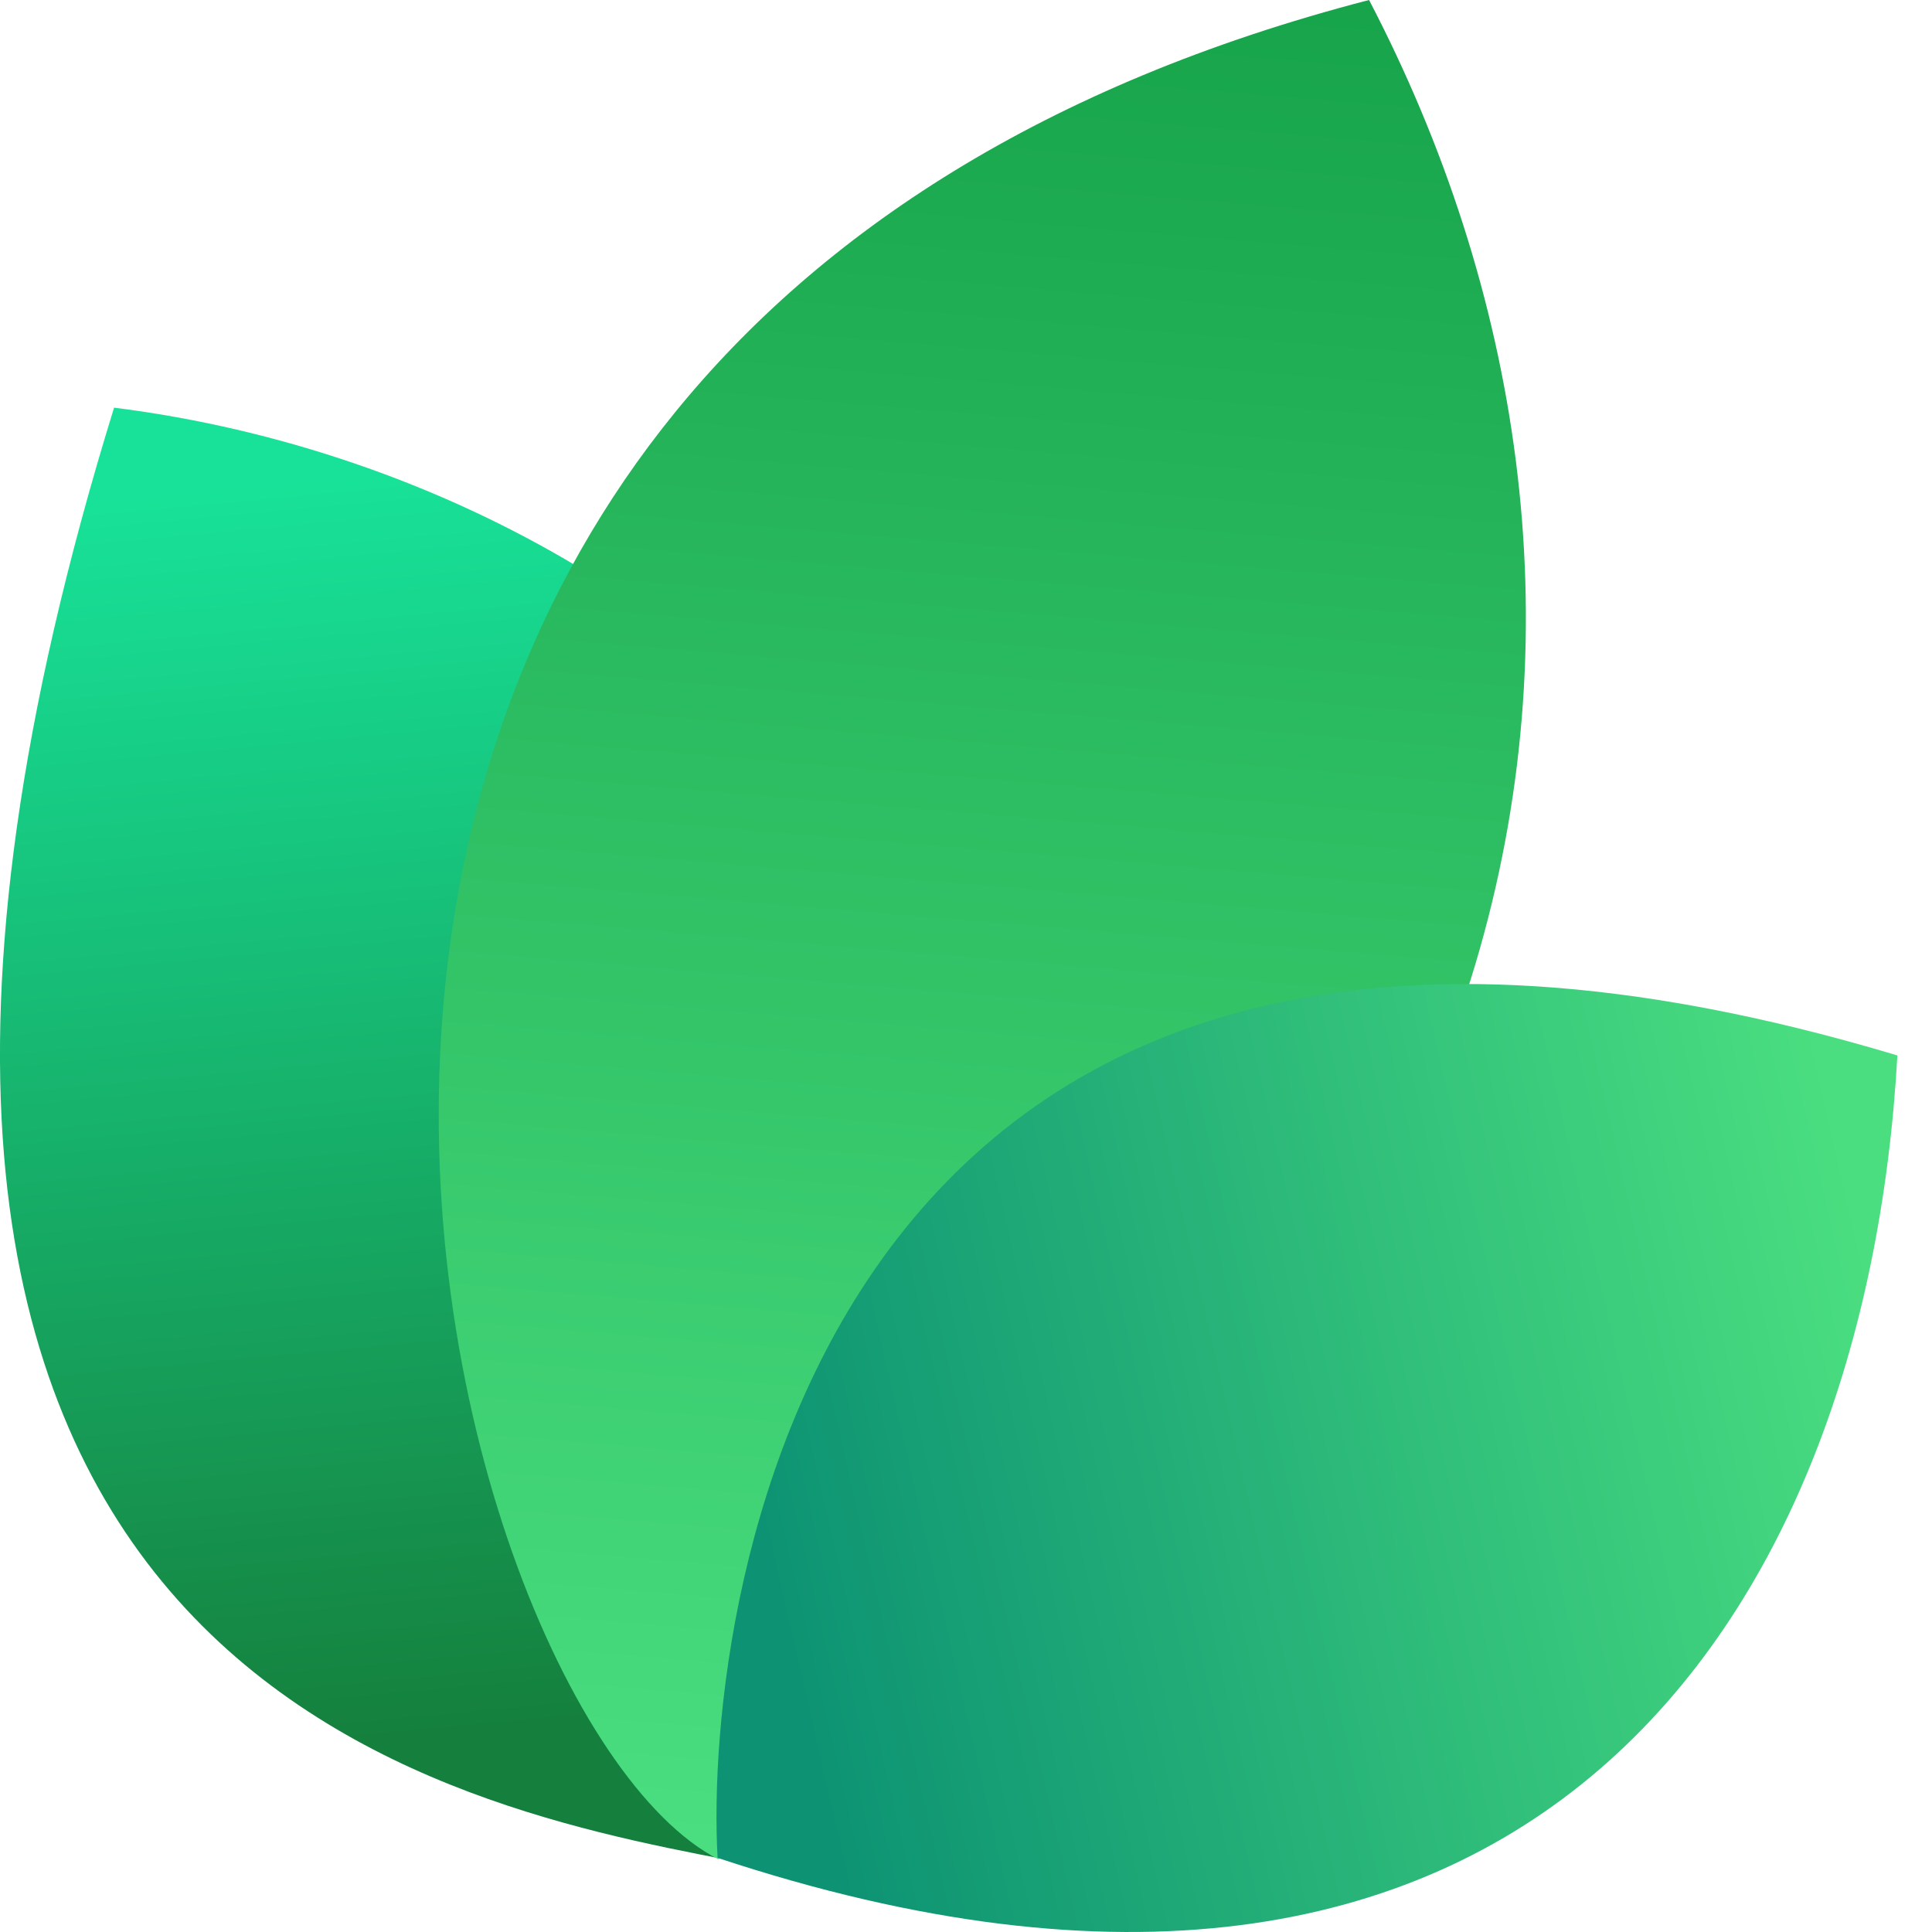
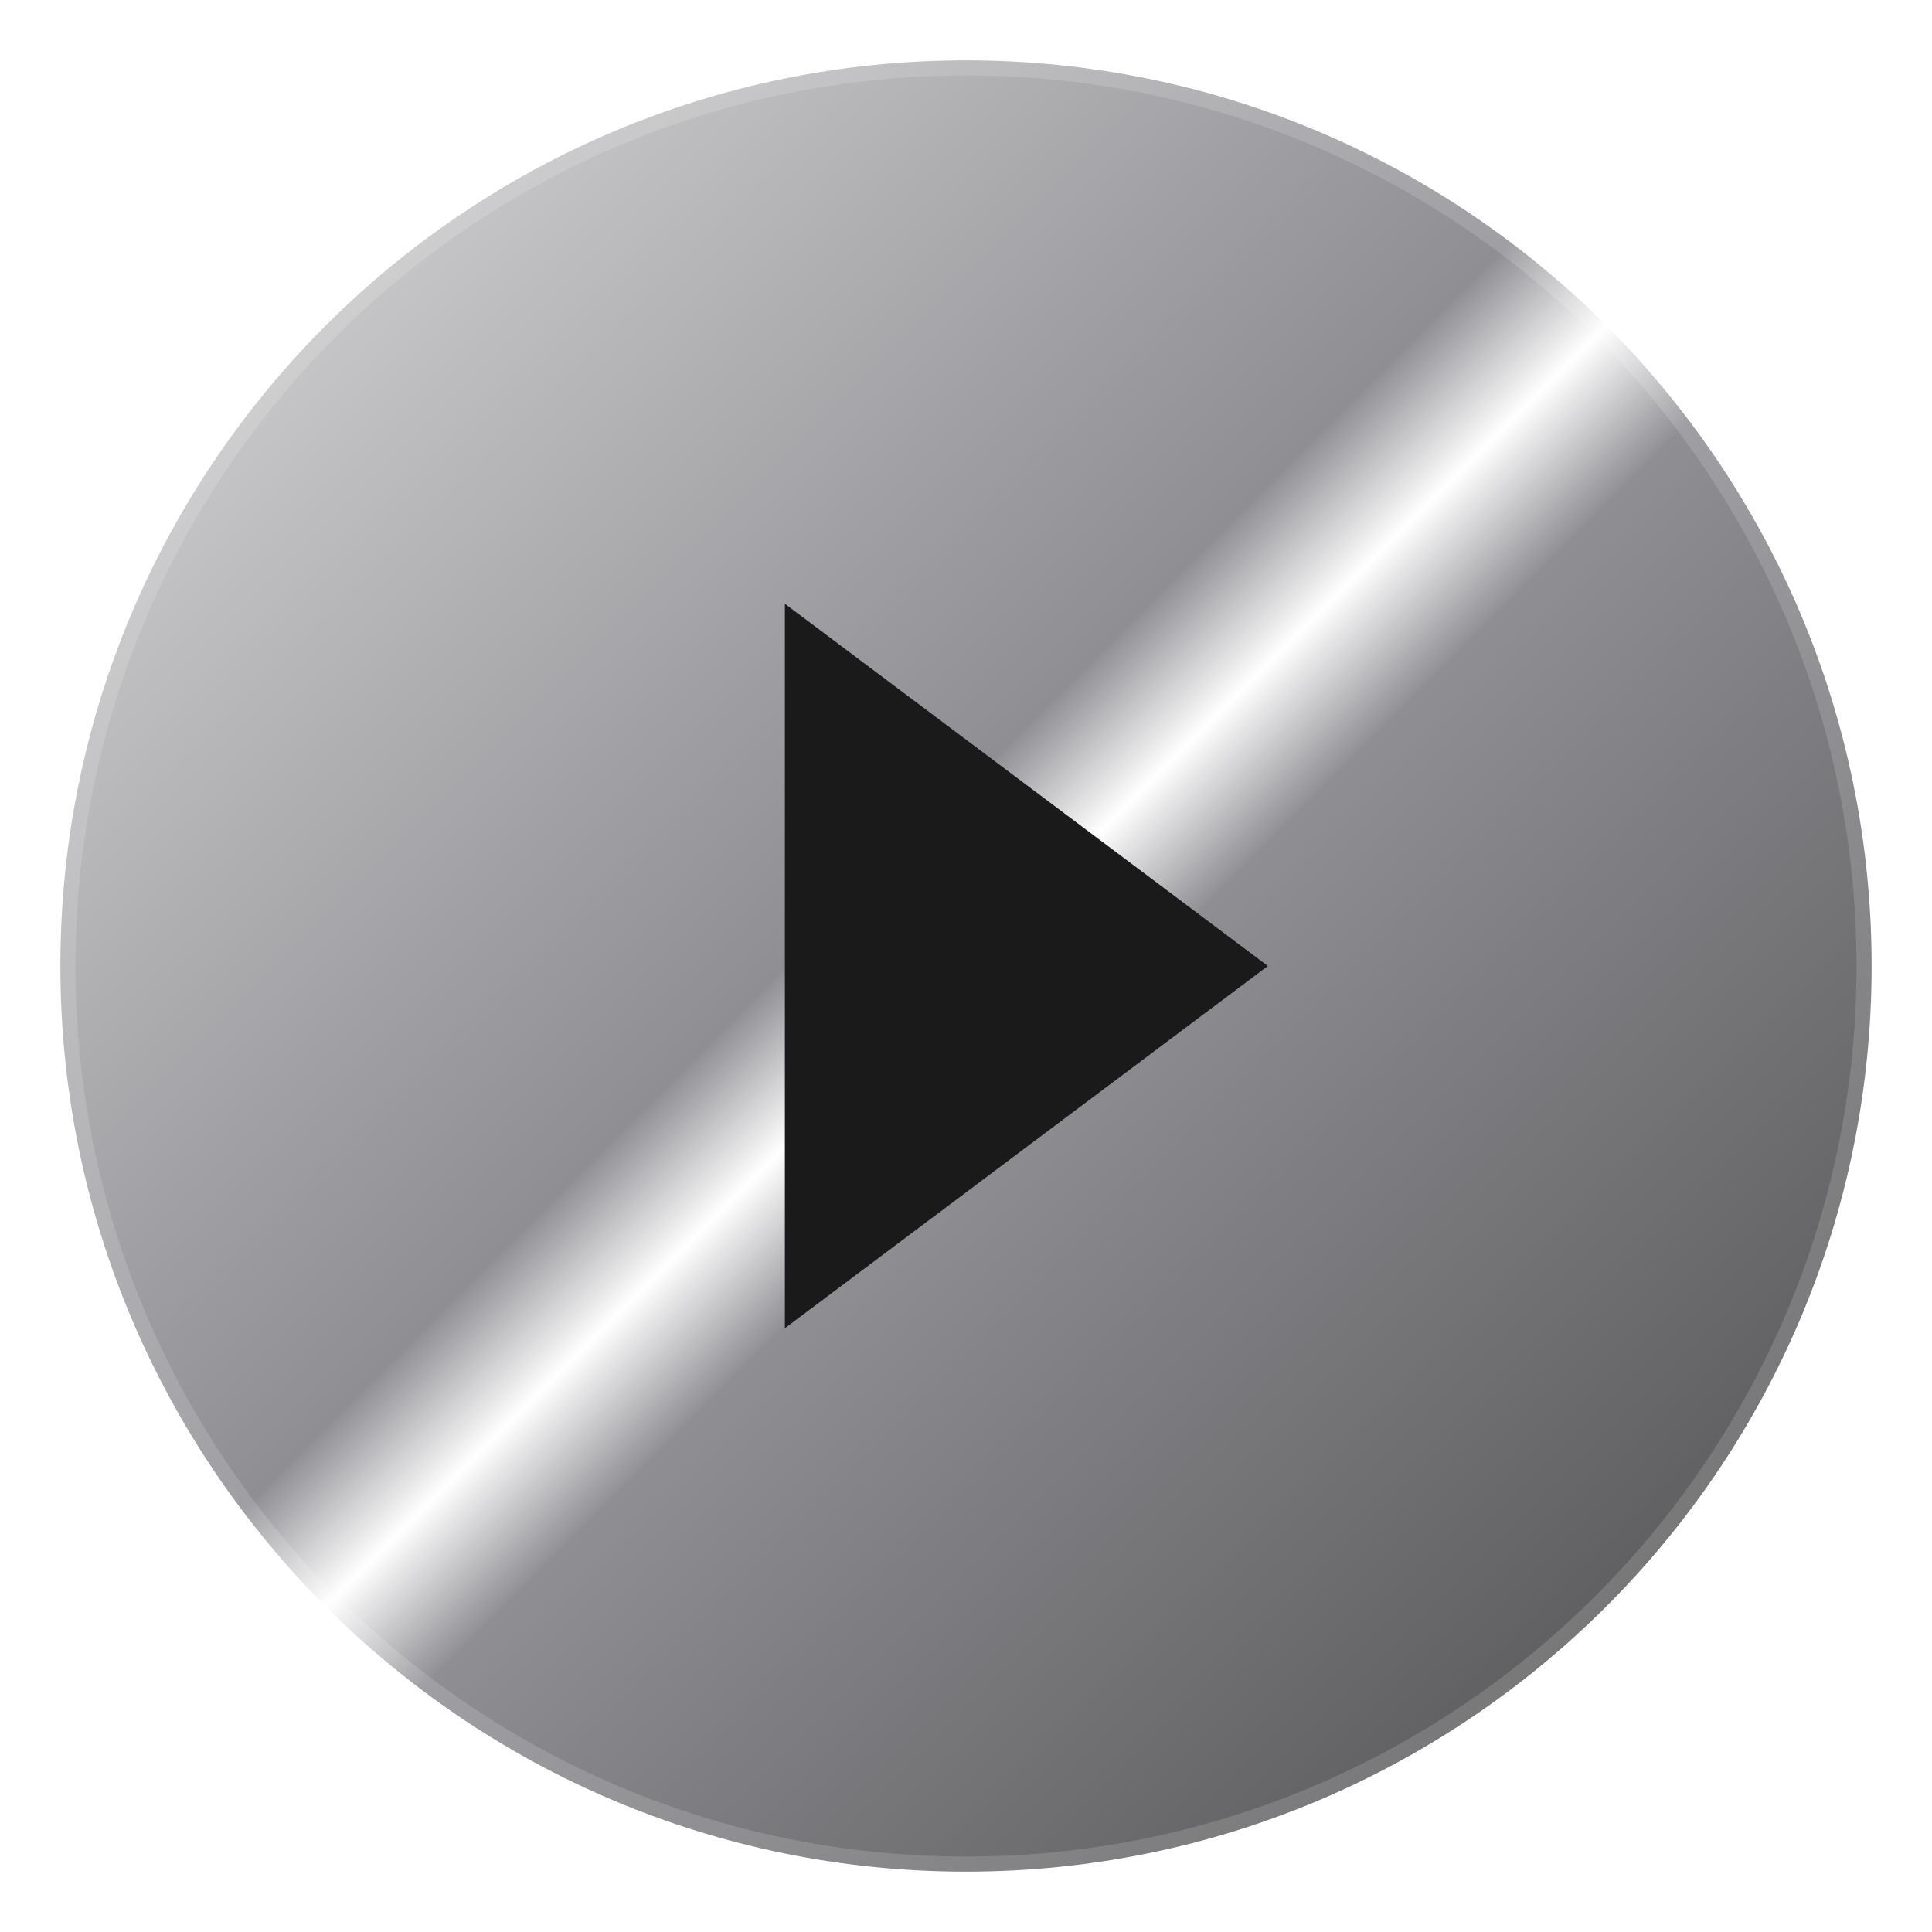
- <svg xmlns="http://www.w3.org/2000/svg" width="24" height="24" viewBox="0 0 24 24" fill="none">
-   <path d="M9.061 23.108C5.268 22.377 -3.391 20.627 1.417 5.064C9.634 6.099 16.973 14.064 9.061 23.108Z" fill="url(#paint0_linear_17557_2021)" />
-   <path d="M8.919 23.094C5.276 21.222 0.784 4.209 17.007 0C20.757 7.193 19.621 16.545 8.919 23.094Z" fill="url(#paint1_linear_17557_2021)" />
-   <path d="M8.914 23.079C8.735 19.882 10.159 9.085 23.57 13.111C23.181 20.123 18.984 26.418 8.914 23.079Z" fill="url(#paint2_linear_17557_2021)" />
+ <svg xmlns="http://www.w3.org/2000/svg" viewBox="0 0 32 32" aria-hidden="true" role="img">
  <defs>
-     <linearGradient id="paint0_linear_17557_2021" x1="3.776" y1="5.916" x2="5.232" y2="21.559" gradientUnits="userSpaceOnUse">
-       <stop stop-color="#18E299" />
-       <stop offset="1" stop-color="#15803D" />
-     </linearGradient>
-     <linearGradient id="paint1_linear_17557_2021" x1="12.171" y1="-0.718" x2="10.19" y2="22.983" gradientUnits="userSpaceOnUse">
-       <stop stop-color="#16A34A" />
-       <stop offset="1" stop-color="#4ADE80" />
-     </linearGradient>
-     <linearGradient id="paint2_linear_17557_2021" x1="23.133" y1="15.353" x2="9.338" y2="18.52" gradientUnits="userSpaceOnUse">
-       <stop stop-color="#4ADE80" />
-       <stop offset="1" stop-color="#0D9373" />
+     <linearGradient id="orb" x1="0%" y1="0%" x2="100%" y2="100%">
+       <stop offset="0%" stop-color="#e0e0e0" />
+       <stop offset="45%" stop-color="#8e8e93" />
+       <stop offset="50%" stop-color="#ffffff" />
+       <stop offset="55%" stop-color="#8e8e93" />
+       <stop offset="100%" stop-color="#4a4a4a" />
    </linearGradient>
  </defs>
+   <circle cx="16" cy="16" r="15" fill="url(#orb)" stroke="rgba(255,255,255,0.15)" stroke-width="0.5" />
+   <path fill="#1a1a1a" d="M13 10v12l8-6z" />
</svg>
